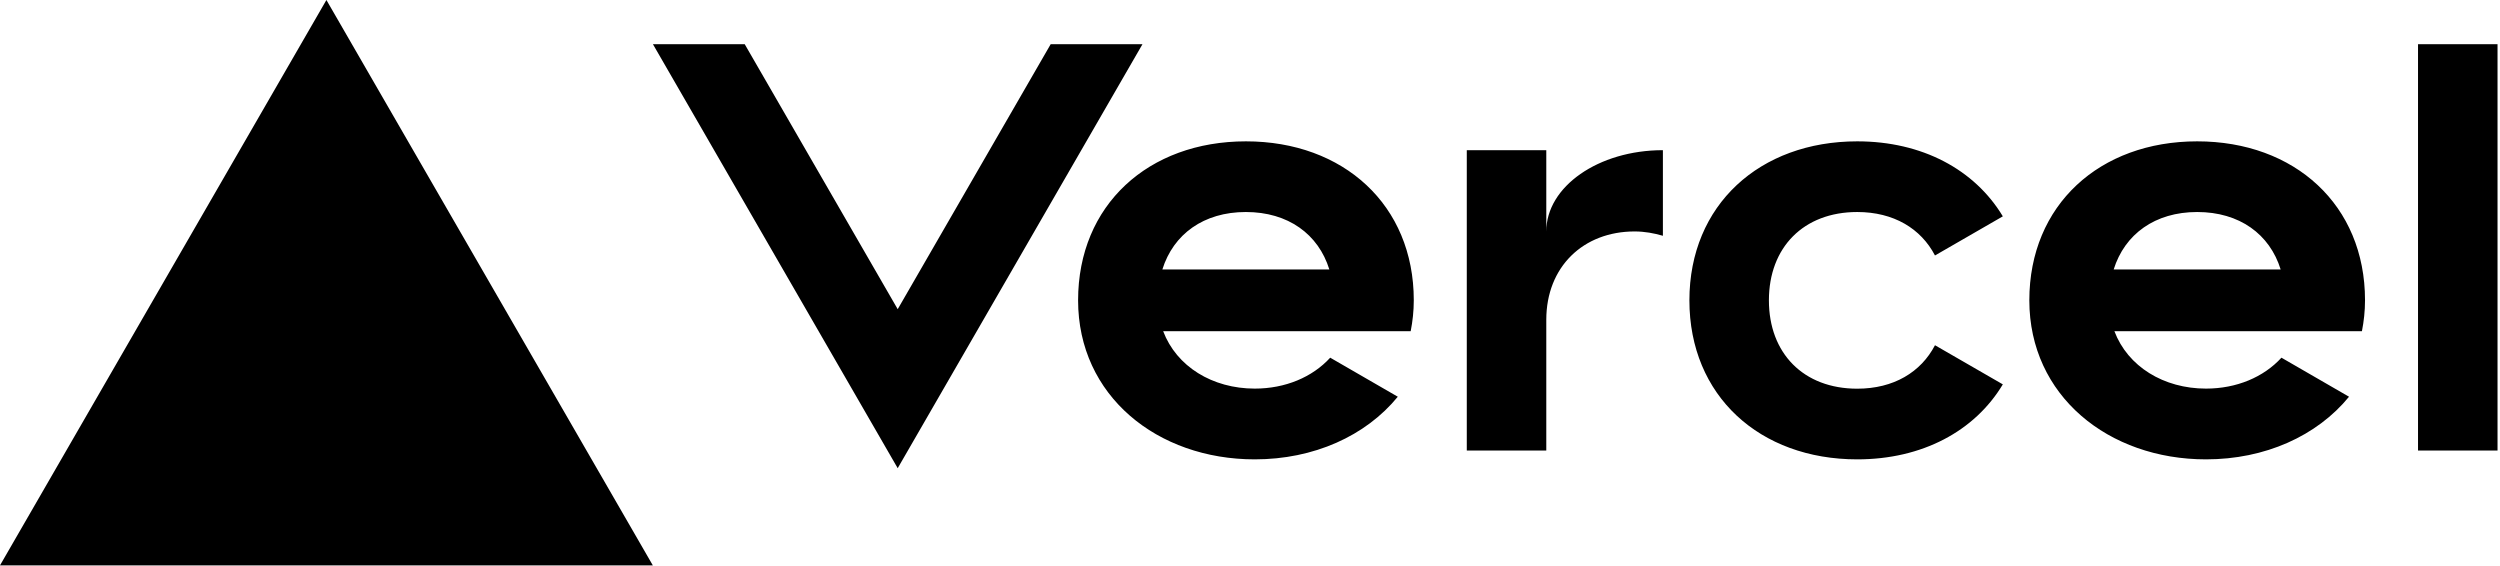
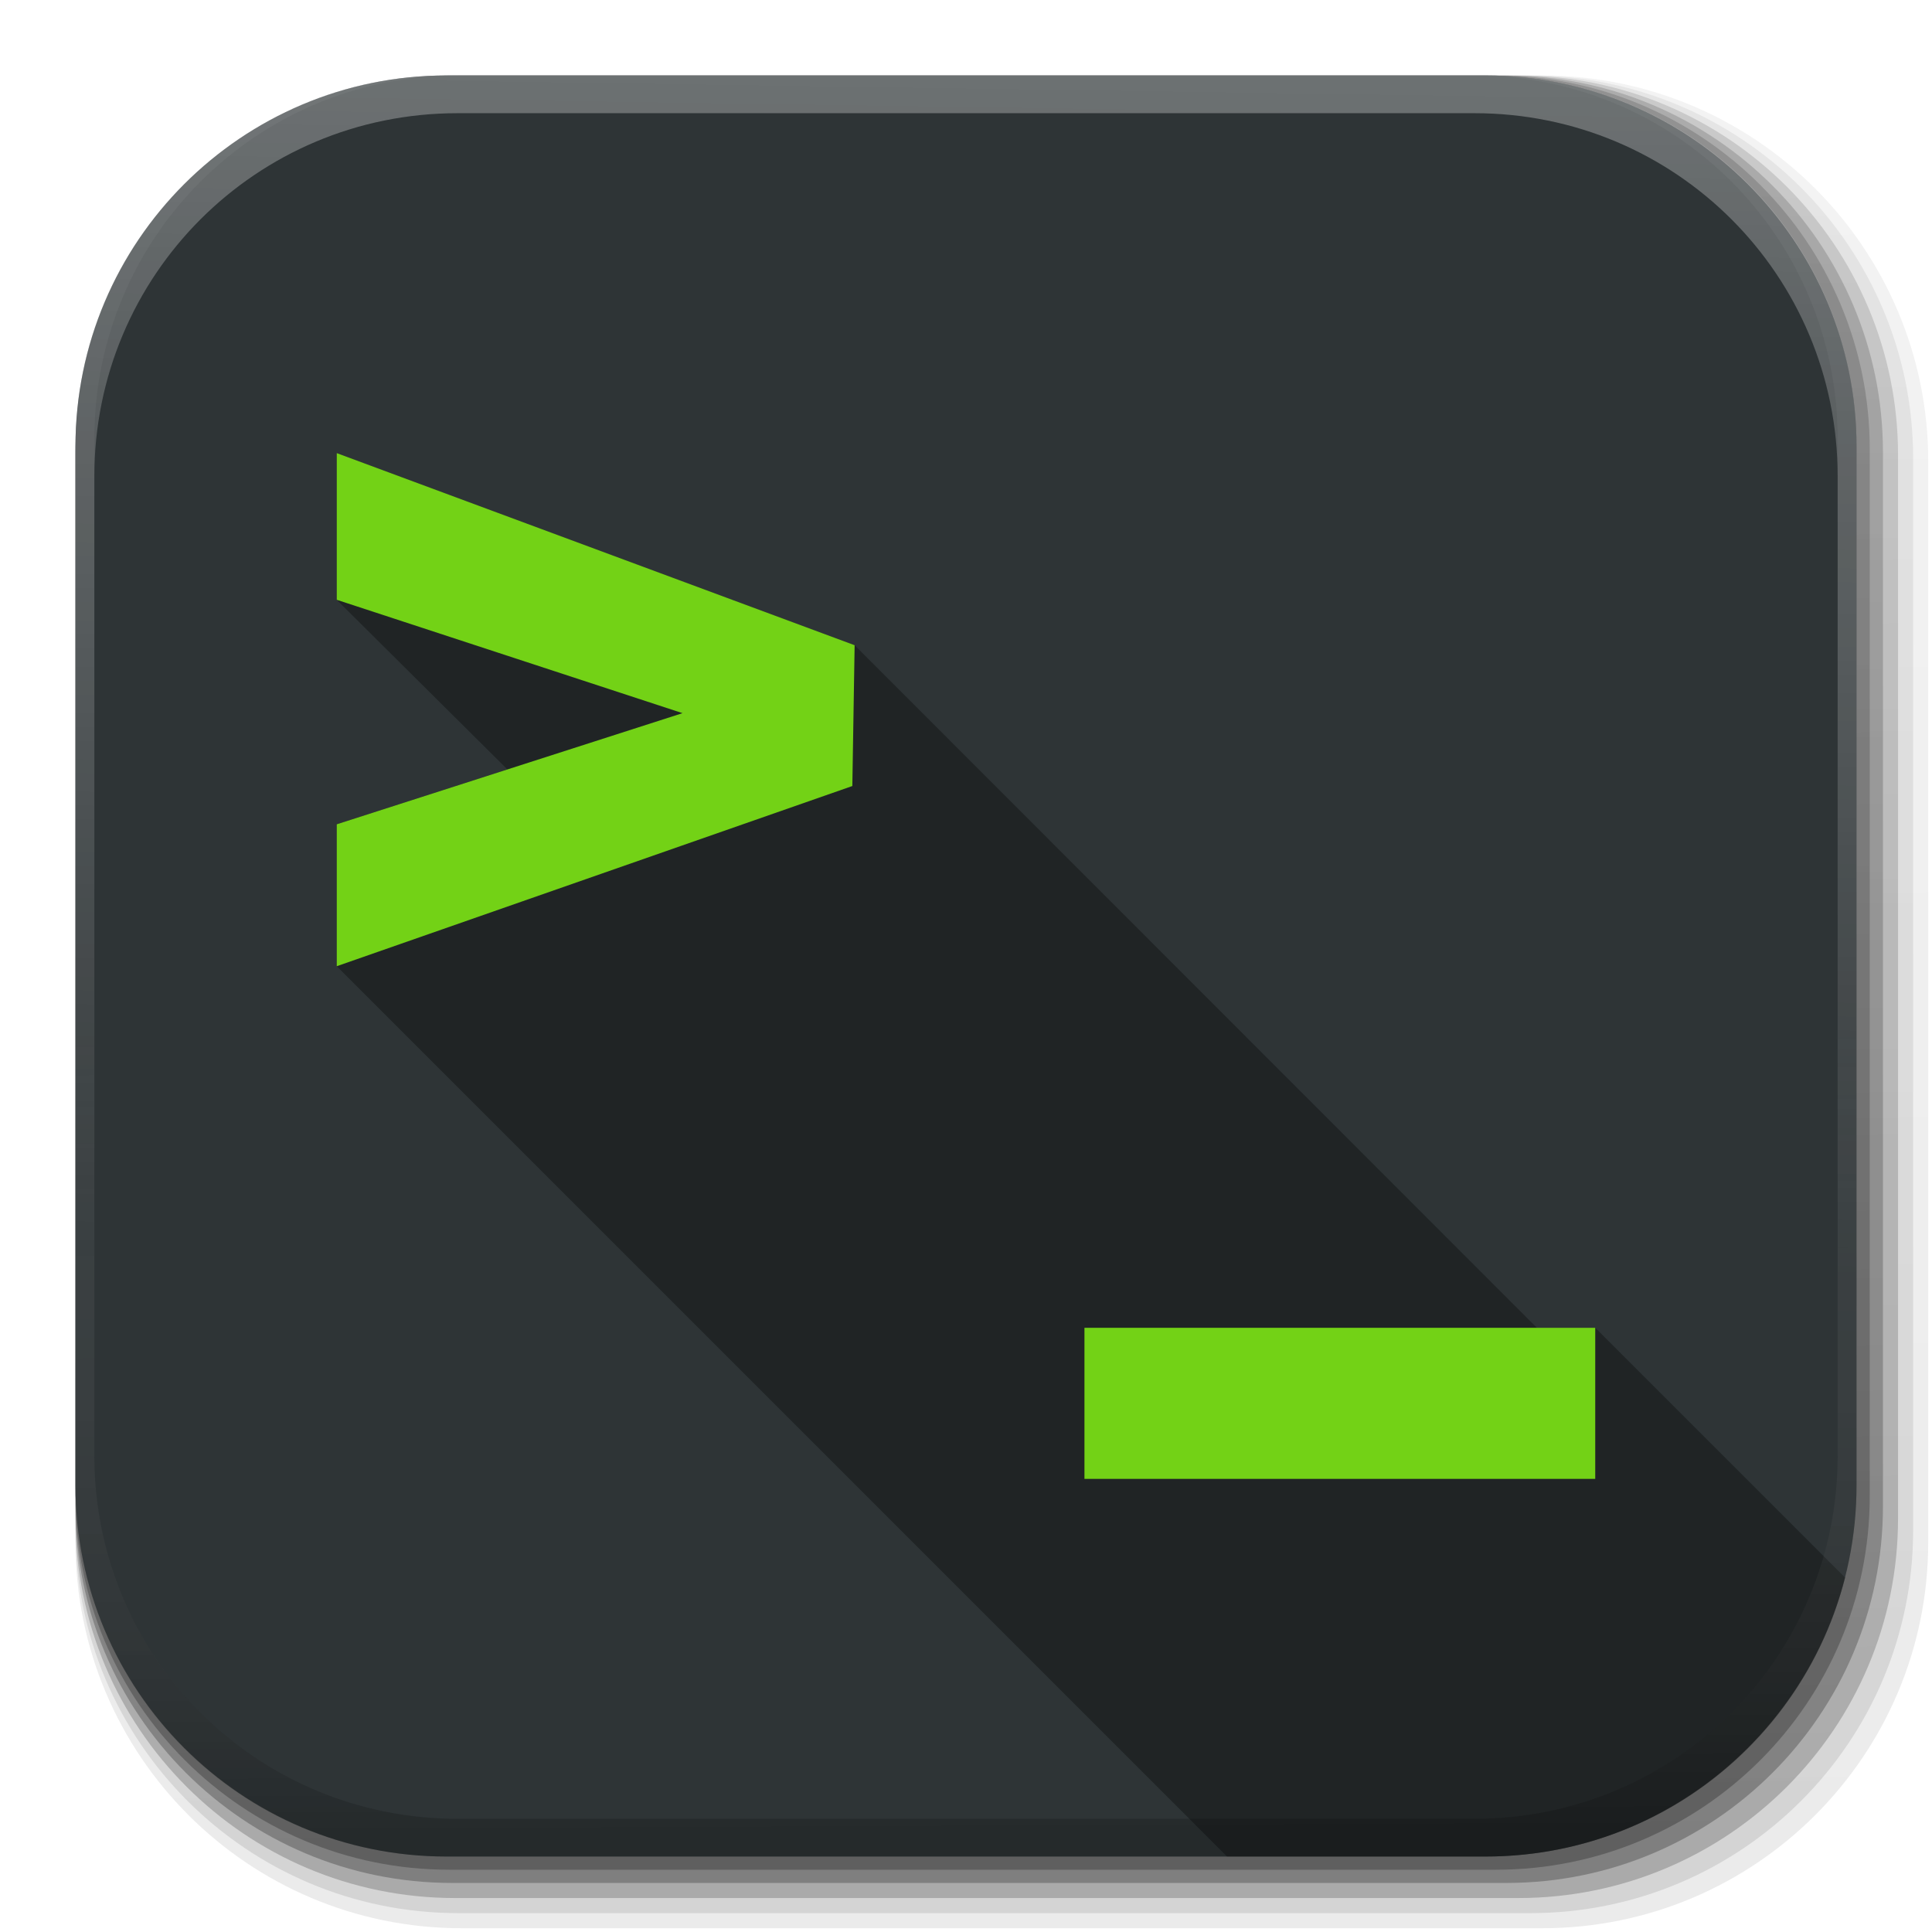
- <svg xmlns="http://www.w3.org/2000/svg" width="283" height="64" viewBox="0 0 283 64" fill="none">
-   <path d="M141.04 16c-11.04 0-19 7.2-19 18s8.96 18 20 18c6.67 0 12.55-2.64 16.19-7.09l-7.65-4.42c-2.02 2.21-5.09 3.5-8.54 3.5-4.79 0-8.86-2.5-10.37-6.5h28.02c.22-1.12.35-2.28.35-3.5 0-10.79-7.96-17.99-19-17.99zm-9.46 14.5c1.25-3.99 4.67-6.5 9.45-6.5 4.79 0 8.21 2.51 9.45 6.5h-18.9zM248.72 16c-11.04 0-19 7.2-19 18s8.96 18 20 18c6.67 0 12.55-2.64 16.19-7.09l-7.65-4.42c-2.02 2.21-5.09 3.5-8.54 3.5-4.79 0-8.86-2.5-10.37-6.5h28.02c.22-1.12.35-2.28.35-3.5 0-10.79-7.96-17.99-19-17.99zm-9.45 14.5c1.25-3.99 4.67-6.5 9.45-6.5 4.79 0 8.21 2.51 9.45 6.5h-18.9zM200.24 34c0 6 3.92 10 10 10 4.12 0 7.21-1.87 8.8-4.92l7.68 4.43c-3.18 5.3-9.14 8.49-16.48 8.49-11.05 0-19-7.2-19-18s7.96-18 19-18c7.34 0 13.29 3.19 16.48 8.49l-7.68 4.43c-1.59-3.05-4.68-4.92-8.8-4.92-6.07 0-10 4-10 10zm82.48-29v46h-9V5h9zM36.95 0L73.9 64H0L36.95 0zm92.38 5l-27.71 48L73.91 5H84.3l17.32 30 17.32-30h10.39zm58.91 12v9.69c-1-.29-2.06-.49-3.2-.49-5.81 0-10 4-10 10V51h-9V17h9v9.2c0-5.08 5.91-9.2 13.2-9.2z" fill="#000" />
+ <svg xmlns="http://www.w3.org/2000/svg" xmlns:xlink="http://www.w3.org/1999/xlink" width="512" height="512" id="svg2" version="1.1">
+   <defs id="defs4">
+     <linearGradient id="linearGradient3849">
+       <stop offset="0" style="stop-color:#525252;stop-opacity:1;" id="stop3851" />
+       <stop offset="1" style="stop-color:#3d3d3d;stop-opacity:1;" id="stop3853" />
+     </linearGradient>
+     <linearGradient y2="48.085" x2="78.466" y1="56.301" x1="64.478" gradientUnits="userSpaceOnUse" id="linearGradient3834">
+       <stop id="stop3836" style="stop-color:#b4b4b4;stop-opacity:1;" offset="0" />
+       <stop offset="1" style="stop-color:#dcdcdc;stop-opacity:1;" id="stop3838" />
+     </linearGradient>
+     <linearGradient id="linearGradient21900" gradientUnits="userSpaceOnUse" x1="64.478" y1="56.301" x2="78.466" y2="48.085">
+       <stop offset="0" style="stop-color:#2d7787;stop-opacity:1;" id="stop21902" />
+       <stop id="stop21912" style="stop-color:#3c9fb4;stop-opacity:1;" offset="0.657" />
+       <stop offset="1" style="stop-color:#64bacc;stop-opacity:1;" id="stop21910" />
+     </linearGradient>
+     <radialGradient xlink:href="#linearGradient3834" id="radialGradient3850" gradientUnits="userSpaceOnUse" gradientTransform="matrix(0.6924617,0.05092335,-0.0509484,0.6928022,-458.2293,60.60656)" cx="255.994" cy="256" fx="255.994" fy="256" r="216" />
+     <linearGradient xlink:href="#circle53_2_-7" id="linearGradient28146" x1="-297.389" y1="35" x2="-301.881" y2="467" gradientUnits="userSpaceOnUse" spreadMethod="pad" />
+     <linearGradient id="circle53_2_-7" gradientUnits="userSpaceOnUse" x1="-175.667" y1="582.198" x2="-175.667" y2="581.436" gradientTransform="matrix(82,0,0,-82,14489.971,47794.699)">
+       <stop offset="0" style="stop-color:#81B4E0" id="stop23-0" />
+       <stop offset="1" style="stop-color:#0C5A94" id="stop25-1" />
+     </linearGradient>
+     <linearGradient y2="581.436" x2="-175.667" y1="582.198" x1="-175.667" gradientTransform="matrix(153.9433,0,0,-154.0595,27298.791,89890.334)" gradientUnits="userSpaceOnUse" id="linearGradient3069" xlink:href="#circle53_2_-7" />
+     <linearGradient xlink:href="#linearGradient21900" id="linearGradient28182" gradientUnits="userSpaceOnUse" x1="-293.038" y1="467" x2="-295.136" y2="175.068" gradientTransform="translate(550.0062,4.999996)" />
+     <linearGradient xlink:href="#circle53_2_" id="linearGradient4469" gradientUnits="userSpaceOnUse" gradientTransform="matrix(211.9635,0,0,-211.9635,37491.427,123580.79)" x1="-175.667" y1="582.198" x2="-175.667" y2="581.436" />
+     <linearGradient id="circle53_2_" gradientUnits="userSpaceOnUse" x1="-175.667" y1="582.198" x2="-175.667" y2="581.436" gradientTransform="matrix(82,0,0,-82,14489.971,47794.699)">
+       <stop offset="0" style="stop-color:#81B4E0" id="stop23" />
+       <stop offset="1" style="stop-color:#0C5A94" id="stop25" />
+     </linearGradient>
+     <radialGradient xlink:href="#linearGradient3834" id="radialGradient3800" gradientUnits="userSpaceOnUse" gradientTransform="matrix(0.6924617,0.05092335,-0.0509484,0.6928022,-458.2293,60.60656)" cx="255.994" cy="256" fx="255.994" fy="256" r="216" />
+     <linearGradient xlink:href="#circle53_2_-7" id="linearGradient3802" gradientUnits="userSpaceOnUse" spreadMethod="pad" x1="-297.389" y1="35" x2="-301.881" y2="467" />
+     <linearGradient xlink:href="#circle53_2_-7" id="linearGradient3806" gradientUnits="userSpaceOnUse" spreadMethod="pad" x1="-297.389" y1="35" x2="-301.881" y2="467" gradientTransform="translate(550.0062,4.999996)" />
+     <radialGradient xlink:href="#linearGradient3834" id="radialGradient3809" gradientUnits="userSpaceOnUse" gradientTransform="matrix(1.000738,0.00615701,-0.00615247,1,1.392249,-1.576156)" cx="255.994" cy="256" fx="255.994" fy="256" r="216" />
+     <radialGradient xlink:href="#linearGradient3834" id="radialGradient3239" gradientUnits="userSpaceOnUse" gradientTransform="matrix(1.000738,0.00615701,-0.00615247,1,1.392249,-1.576156)" cx="255.994" cy="256" fx="255.994" fy="256" r="216" />
+     <linearGradient xlink:href="#linearGradient4487" id="linearGradient4082" gradientUnits="userSpaceOnUse" gradientTransform="translate(-146.2203,369.0885)" x1="1006.104" y1="476.26" x2="1011.953" y2="251.661" />
+     <linearGradient id="linearGradient4487">
+       <stop id="stop4489" style="stop-color:#000000;stop-opacity:1" offset="0" />
+       <stop id="stop4491" style="stop-color:#000000;stop-opacity:0" offset="1" />
+     </linearGradient>
+     <linearGradient xlink:href="#linearGradient3737" id="linearGradient4084" gradientUnits="userSpaceOnUse" gradientTransform="translate(778.5998,-360.5596)" x1="993.439" y1="51.512" x2="988.786" y2="363.738" />
+     <linearGradient id="linearGradient3737">
+       <stop id="stop3739" style="stop-color:#ffffff;stop-opacity:1" offset="0" />
+       <stop id="stop3741" style="stop-color:#ffffff;stop-opacity:0" offset="1" />
+     </linearGradient>
+     <linearGradient xlink:href="#linearGradient4046" id="linearGradient4086" gradientUnits="userSpaceOnUse" x1="1764.649" y1="155.597" x2="1763.69" y2="-55.941" />
+     <linearGradient id="linearGradient4046">
+       <stop id="stop4048" style="stop-color:#000000;stop-opacity:1;" offset="0" />
+       <stop id="stop4050" style="stop-color:#ffffff;stop-opacity:0.2" offset="1" />
+     </linearGradient>
+     <linearGradient xlink:href="#ButtonShadow-0-1-1" id="linearGradient4110" gradientUnits="userSpaceOnUse" gradientTransform="matrix(1.023305,0,0,1.023305,-823.777,592.8376)" x1="1012.513" y1="484.417" x2="1006.808" y2="20.626" />
+     <linearGradient x1="45.448" y1="92.54" x2="45.448" y2="7.017" id="ButtonShadow-0-1-1" gradientUnits="userSpaceOnUse" gradientTransform="matrix(1.005865,0,0,0.994169,100,0)">
+       <stop id="stop3750-8-9-3" style="stop-color:#000000;stop-opacity:1" offset="0" />
+       <stop id="stop3752-5-6-4" style="stop-color:#000000;stop-opacity:0.588" offset="1" />
+     </linearGradient>
+     <linearGradient xlink:href="#ButtonShadow-0-1-1" id="linearGradient4112" gradientUnits="userSpaceOnUse" gradientTransform="matrix(1.040254,0,0,1.040254,-837.9512,592.5182)" x1="1012.513" y1="484.417" x2="1006.808" y2="20.626" />
+     <linearGradient x1="45.448" y1="92.54" x2="45.448" y2="7.017" id="linearGradient3442" gradientUnits="userSpaceOnUse" gradientTransform="matrix(1.005865,0,0,0.994169,100,0)">
+       <stop id="stop3444" style="stop-color:#000000;stop-opacity:1" offset="0" />
+       <stop id="stop3446" style="stop-color:#000000;stop-opacity:0.588" offset="1" />
+     </linearGradient>
+     <linearGradient xlink:href="#ButtonShadow-0-1-1" id="linearGradient4114" gradientUnits="userSpaceOnUse" gradientTransform="matrix(1.03178,0,0,1.03178,-830.8641,592.6779)" x1="1012.513" y1="484.417" x2="1006.808" y2="20.626" />
+     <linearGradient x1="45.448" y1="92.54" x2="45.448" y2="7.017" id="linearGradient3449" gradientUnits="userSpaceOnUse" gradientTransform="matrix(1.005865,0,0,0.994169,100,0)">
+       <stop id="stop3451" style="stop-color:#000000;stop-opacity:1" offset="0" />
+       <stop id="stop3453" style="stop-color:#000000;stop-opacity:0.588" offset="1" />
+     </linearGradient>
+     <linearGradient xlink:href="#ButtonShadow-0-1-1" id="linearGradient4116" gradientUnits="userSpaceOnUse" gradientTransform="matrix(1.01483,0,0,1.01483,-816.69,592.9972)" x1="1012.513" y1="484.417" x2="1006.808" y2="20.626" />
+     <linearGradient x1="45.448" y1="92.54" x2="45.448" y2="7.017" id="linearGradient3456" gradientUnits="userSpaceOnUse" gradientTransform="matrix(1.005865,0,0,0.994169,100,0)">
+       <stop id="stop3458" style="stop-color:#000000;stop-opacity:1" offset="0" />
+       <stop id="stop3460" style="stop-color:#000000;stop-opacity:0.588" offset="1" />
+     </linearGradient>
+     <linearGradient xlink:href="#ButtonShadow-0-1-1" id="linearGradient4118" gradientUnits="userSpaceOnUse" gradientTransform="matrix(1.007415,0,0,1.007415,-810.4888,593.1369)" x1="1012.513" y1="484.417" x2="1006.808" y2="20.626" />
+     <linearGradient x1="45.448" y1="92.54" x2="45.448" y2="7.017" id="linearGradient3463" gradientUnits="userSpaceOnUse" gradientTransform="matrix(1.005865,0,0,0.994169,100,0)">
+       <stop id="stop3465" style="stop-color:#000000;stop-opacity:1" offset="0" />
+       <stop id="stop3467" style="stop-color:#000000;stop-opacity:0.588" offset="1" />
+     </linearGradient>
+     <linearGradient y2="20.626" x2="1006.808" y1="484.417" x1="1012.513" gradientTransform="matrix(1.007415,0,0,1.007415,-810.4888,593.1369)" gradientUnits="userSpaceOnUse" id="linearGradient3475" xlink:href="#ButtonShadow-0-1-1" />
+     <linearGradient x1="45.448" y1="92.54" x2="45.448" y2="7.017" id="ButtonShadow" gradientUnits="userSpaceOnUse" gradientTransform="scale(1.005865,0.994169)">
+       <stop id="stop3750" style="stop-color:#000000;stop-opacity:1" offset="0" />
+       <stop id="stop3752" style="stop-color:#000000;stop-opacity:0.588" offset="1" />
+     </linearGradient>
+     <filter color-interpolation-filters="sRGB" id="filter3174">
+       <feGaussianBlur id="feGaussianBlur3176" stdDeviation="1.71" />
+     </filter>
+     <radialGradient cx="47.098" cy="78.287" r="38.957" fx="47.098" fy="78.287" id="radialGradient3205" xlink:href="#linearGradient3224" gradientUnits="userSpaceOnUse" gradientTransform="matrix(1.383005,-1.0350102e-8,0,1.312393,-18.03892,-24.21873)" />
+     <linearGradient id="linearGradient3224">
+       <stop id="stop3226" style="stop-color:#5a5361;stop-opacity:1;" offset="0" />
+       <stop id="stop3228" style="stop-color:#1e1e1e;stop-opacity:1;" offset="1" />
+     </linearGradient>
+     <linearGradient x1="48" y1="90" x2="48" y2="5.988" id="linearGradient3427" xlink:href="#linearGradient3187" gradientUnits="userSpaceOnUse" />
+     <linearGradient id="linearGradient3187">
+       <stop id="stop3189" style="stop-color:#b4b4b4;stop-opacity:1" offset="0" />
+       <stop id="stop3191" style="stop-color:#e6e6e6;stop-opacity:1" offset="1" />
+     </linearGradient>
+     <linearGradient xlink:href="#linearGradient3187" id="linearGradient3145" gradientUnits="userSpaceOnUse" x1="48" y1="90" x2="48" y2="5.988" />
+     <radialGradient xlink:href="#linearGradient3224" id="radialGradient3167" gradientUnits="userSpaceOnUse" gradientTransform="matrix(8.364761,-5.3161446e-8,0,6.740874,660.8532,-135.0784)" cx="47.098" cy="78.287" fx="47.098" fy="78.287" r="38.957" />
+     <radialGradient xlink:href="#linearGradient3224" id="radialGradient3173" gradientUnits="userSpaceOnUse" gradientTransform="matrix(1.093399,0.0067271,-0.00672214,1.092593,643.912,108.9245)" cx="253.45" cy="437.236" fx="253.45" fy="437.236" r="216" />
+     <linearGradient xlink:href="#ButtonShadow-0-1-1-4" id="linearGradient4114-3" gradientUnits="userSpaceOnUse" gradientTransform="matrix(1.03178,0,0,1.03178,-830.8641,592.6779)" x1="1012.513" y1="484.417" x2="1006.808" y2="20.626" />
+     <linearGradient x1="45.448" y1="92.54" x2="45.448" y2="7.017" id="ButtonShadow-0-1-1-4" gradientUnits="userSpaceOnUse" gradientTransform="matrix(1.005865,0,0,0.994169,100,0)">
+       <stop id="stop3750-8-9-3-1" style="stop-color:#000000;stop-opacity:1" offset="0" />
+       <stop id="stop3752-5-6-4-0" style="stop-color:#000000;stop-opacity:0.588" offset="1" />
+     </linearGradient>
+     <linearGradient xlink:href="#ButtonShadow-0-1-1-4" id="linearGradient4112-6" gradientUnits="userSpaceOnUse" gradientTransform="matrix(1.040254,0,0,1.040254,-837.9512,592.5182)" x1="1012.513" y1="484.417" x2="1006.808" y2="20.626" />
+     <linearGradient x1="45.448" y1="92.54" x2="45.448" y2="7.017" id="linearGradient3339" gradientUnits="userSpaceOnUse" gradientTransform="matrix(1.005865,0,0,0.994169,100,0)">
+       <stop id="stop3341" style="stop-color:#000000;stop-opacity:1" offset="0" />
+       <stop id="stop3343" style="stop-color:#000000;stop-opacity:0.588" offset="1" />
+     </linearGradient>
+     <linearGradient xlink:href="#ButtonShadow-0-1-1-4" id="linearGradient4110-0" gradientUnits="userSpaceOnUse" gradientTransform="matrix(1.023305,0,0,1.023305,-823.777,592.8376)" x1="1012.513" y1="484.417" x2="1006.808" y2="20.626" />
+     <linearGradient x1="45.448" y1="92.54" x2="45.448" y2="7.017" id="linearGradient3346" gradientUnits="userSpaceOnUse" gradientTransform="matrix(1.005865,0,0,0.994169,100,0)">
+       <stop id="stop3348" style="stop-color:#000000;stop-opacity:1" offset="0" />
+       <stop id="stop3350" style="stop-color:#000000;stop-opacity:0.588" offset="1" />
+     </linearGradient>
+     <linearGradient xlink:href="#ButtonShadow-0-1-1-4" id="linearGradient4116-4" gradientUnits="userSpaceOnUse" gradientTransform="matrix(1.01483,0,0,1.01483,-816.69,592.9972)" x1="1012.513" y1="484.417" x2="1006.808" y2="20.626" />
+     <linearGradient x1="45.448" y1="92.54" x2="45.448" y2="7.017" id="linearGradient3353" gradientUnits="userSpaceOnUse" gradientTransform="matrix(1.005865,0,0,0.994169,100,0)">
+       <stop id="stop3355" style="stop-color:#000000;stop-opacity:1" offset="0" />
+       <stop id="stop3357" style="stop-color:#000000;stop-opacity:0.588" offset="1" />
+     </linearGradient>
+     <linearGradient y2="20.626" x2="1006.808" y1="484.417" x1="1012.513" gradientTransform="matrix(1.007415,0,0,1.007415,-810.4888,593.1369)" gradientUnits="userSpaceOnUse" id="linearGradient3463-2" xlink:href="#ButtonShadow-0-1-1-4" />
+     <linearGradient x1="45.448" y1="92.54" x2="45.448" y2="7.017" id="linearGradient3360" gradientUnits="userSpaceOnUse" gradientTransform="matrix(1.005865,0,0,0.994169,100,0)">
+       <stop id="stop3362" style="stop-color:#000000;stop-opacity:1" offset="0" />
+       <stop id="stop3364" style="stop-color:#000000;stop-opacity:0.588" offset="1" />
+     </linearGradient>
+     <linearGradient y2="20.626" x2="1006.808" y1="484.417" x1="1012.513" gradientTransform="matrix(1.007415,0,0,1.007415,-810.4888,593.1369)" gradientUnits="userSpaceOnUse" id="linearGradient3372" xlink:href="#ButtonShadow-0-1-1-4" />
+     <linearGradient xlink:href="#ButtonShadow-0-1-1-5" id="linearGradient4114-2" gradientUnits="userSpaceOnUse" gradientTransform="matrix(1.03178,0,0,1.03178,-830.8641,592.6779)" x1="1012.513" y1="484.417" x2="1006.808" y2="20.626" />
+     <linearGradient x1="45.448" y1="92.54" x2="45.448" y2="7.017" id="ButtonShadow-0-1-1-5" gradientUnits="userSpaceOnUse" gradientTransform="matrix(1.005865,0,0,0.994169,100,0)">
+       <stop id="stop3750-8-9-3-6" style="stop-color:#000000;stop-opacity:1" offset="0" />
+       <stop id="stop3752-5-6-4-2" style="stop-color:#000000;stop-opacity:0.588" offset="1" />
+     </linearGradient>
+     <linearGradient xlink:href="#ButtonShadow-0-1-1-5" id="linearGradient4112-2" gradientUnits="userSpaceOnUse" gradientTransform="matrix(1.040254,0,0,1.040254,-837.9512,592.5182)" x1="1012.513" y1="484.417" x2="1006.808" y2="20.626" />
+     <linearGradient x1="45.448" y1="92.54" x2="45.448" y2="7.017" id="linearGradient5292" gradientUnits="userSpaceOnUse" gradientTransform="matrix(1.005865,0,0,0.994169,100,0)">
+       <stop id="stop5294" style="stop-color:#000000;stop-opacity:1" offset="0" />
+       <stop id="stop5296" style="stop-color:#000000;stop-opacity:0.588" offset="1" />
+     </linearGradient>
+     <linearGradient xlink:href="#ButtonShadow-0-1-1-5" id="linearGradient4110-6" gradientUnits="userSpaceOnUse" gradientTransform="matrix(1.023305,0,0,1.023305,-823.777,592.8376)" x1="1012.513" y1="484.417" x2="1006.808" y2="20.626" />
+     <linearGradient x1="45.448" y1="92.54" x2="45.448" y2="7.017" id="linearGradient5299" gradientUnits="userSpaceOnUse" gradientTransform="matrix(1.005865,0,0,0.994169,100,0)">
+       <stop id="stop5301" style="stop-color:#000000;stop-opacity:1" offset="0" />
+       <stop id="stop5303" style="stop-color:#000000;stop-opacity:0.588" offset="1" />
+     </linearGradient>
+     <linearGradient xlink:href="#ButtonShadow-0-1-1-5" id="linearGradient4116-6" gradientUnits="userSpaceOnUse" gradientTransform="matrix(1.01483,0,0,1.01483,-816.69,592.9972)" x1="1012.513" y1="484.417" x2="1006.808" y2="20.626" />
+     <linearGradient x1="45.448" y1="92.54" x2="45.448" y2="7.017" id="linearGradient5306" gradientUnits="userSpaceOnUse" gradientTransform="matrix(1.005865,0,0,0.994169,100,0)">
+       <stop id="stop5308" style="stop-color:#000000;stop-opacity:1" offset="0" />
+       <stop id="stop5310" style="stop-color:#000000;stop-opacity:0.588" offset="1" />
+     </linearGradient>
+     <linearGradient y2="20.626" x2="1006.808" y1="484.417" x1="1012.513" gradientTransform="matrix(1.007415,0,0,1.007415,-810.4888,593.1369)" gradientUnits="userSpaceOnUse" id="linearGradient3372-6" xlink:href="#ButtonShadow-0-1-1-5" />
+     <linearGradient x1="45.448" y1="92.54" x2="45.448" y2="7.017" id="linearGradient5313" gradientUnits="userSpaceOnUse" gradientTransform="matrix(1.005865,0,0,0.994169,100,0)">
+       <stop id="stop5315" style="stop-color:#000000;stop-opacity:1" offset="0" />
+       <stop id="stop5317" style="stop-color:#000000;stop-opacity:0.588" offset="1" />
+     </linearGradient>
+     <linearGradient xlink:href="#linearGradient4487-3" id="linearGradient4082-9" gradientUnits="userSpaceOnUse" gradientTransform="translate(-146.2203,369.0885)" x1="1016.104" y1="476.26" x2="1011.953" y2="251.661" />
+     <linearGradient id="linearGradient4487-3">
+       <stop id="stop4489-6" style="stop-color:#000000;stop-opacity:1" offset="0" />
+       <stop id="stop4491-5" style="stop-color:#000000;stop-opacity:0" offset="1" />
+     </linearGradient>
+     <linearGradient xlink:href="#linearGradient3737-2" id="linearGradient4084-2" gradientUnits="userSpaceOnUse" gradientTransform="translate(778.5998,-360.5596)" x1="993.439" y1="51.512" x2="988.786" y2="363.738" />
+     <linearGradient id="linearGradient3737-2">
+       <stop id="stop3739-9" style="stop-color:#ffffff;stop-opacity:1" offset="0" />
+       <stop id="stop3741-9" style="stop-color:#ffffff;stop-opacity:0" offset="1" />
+     </linearGradient>
+     <linearGradient xlink:href="#linearGradient4046-3" id="linearGradient4086-4" gradientUnits="userSpaceOnUse" x1="1764.649" y1="155.597" x2="1763.69" y2="-55.941" />
+     <linearGradient id="linearGradient4046-3">
+       <stop id="stop4048-8" style="stop-color:#000000;stop-opacity:1;" offset="0" />
+       <stop id="stop4050-0" style="stop-color:#ffffff;stop-opacity:0.2" offset="1" />
+     </linearGradient>
+     <linearGradient y2="20.626" x2="1006.808" y1="484.417" x1="1012.513" gradientTransform="matrix(1.007415,0,0,1.007415,-810.4888,593.1369)" gradientUnits="userSpaceOnUse" id="linearGradient5342" xlink:href="#ButtonShadow-0-1-1-5" />
+   </defs>
+   <g id="layer1" transform="translate(0,-540.3622)" />
+   <g id="g27124" />
+   <g id="g8997">
+     <g transform="translate(-11.98512,-592.1172)" id="g4103-4">
+       <rect style="opacity:0.1;color:#000000;fill:url(#linearGradient4114-2);fill-opacity:1;fill-rule:nonzero;stroke:none;stroke-width:1.5;marker:none;visibility:visible;display:inline;overflow:visible;enable-background:accumulate" id="rect6187-0" width="487" height="487" x="31.985" y="612.117" ry="101.458" />
+       <rect ry="102.292" y="612.117" x="31.985" height="491" width="491" id="rect6191-1" style="opacity:0.08;color:#000000;fill:url(#linearGradient4112-2);fill-opacity:1;fill-rule:nonzero;stroke:none;stroke-width:1.5;marker:none;visibility:visible;display:inline;overflow:visible;enable-background:accumulate" />
+       <rect ry="100.625" y="612.117" x="31.985" height="483" width="483" id="rect6183-3" style="opacity:0.2;color:#000000;fill:url(#linearGradient4110-6);fill-opacity:1;fill-rule:nonzero;stroke:none;stroke-width:1.5;marker:none;visibility:visible;display:inline;overflow:visible;enable-background:accumulate" />
+       <rect style="opacity:0.25;color:#000000;fill:url(#linearGradient4116-6);fill-opacity:1;fill-rule:nonzero;stroke:none;stroke-width:1.5;marker:none;visibility:visible;display:inline;overflow:visible;enable-background:accumulate" id="rect6179-1" width="479" height="479" x="31.985" y="612.117" ry="99.792" />
+       <rect ry="99.062" y="612.117" x="31.985" height="475.5" width="475.5" id="rect5574-0" style="opacity:0.25;color:#000000;fill:url(#linearGradient5342);fill-opacity:1;fill-rule:nonzero;stroke:none;stroke-width:1.5;marker:none;visibility:visible;display:inline;overflow:visible;enable-background:accumulate" />
+     </g>
+     <g id="g18198">
+       <rect style="color:#000000;fill:#2e3436;fill-opacity:1;fill-rule:nonzero;stroke:none;stroke-width:1.5;marker:none;visibility:visible;display:inline;overflow:visible;enable-background:accumulate" id="rect3830" width="472" height="472" x="20" y="20" ry="98.333" />
+       <path style="font-size:48px;font-style:normal;font-variant:normal;font-weight:bold;font-stretch:normal;text-align:start;line-height:125%;writing-mode:lr-tb;text-anchor:start;fill:#000000;fill-opacity:0.314;stroke:none;display:inline;font-family:MgOpen Canonica;-inkscape-font-specification:MgOpen Canonica Bold" d="M 89.25 120.094 L 89.25 158.969 C 89.25 158.955 134.438 203.875 134.438 203.875 L 134.438 203.906 L 89.25 218.438 L 89.25 256.062 C 89.25 256.058 212.418 379.229 325.188 492 L 393.656 492 C 439.7 492 478.166 460.685 488.969 418.094 L 422.75 351.875 L 407.281 351.875 L 226.5 171 L 89.25 120.094 z " id="path7719" />
+       <g id="g3169" transform="translate(-666.9616,-142.4113)">
+         <path d="m 756.208,262.494 0,38.87 91.627,30.041 -91.627,29.452 0,37.609 136.631,-47.751 0.609,-37.316 -137.241,-50.907 z" id="path3213" style="font-size:48px;font-style:normal;font-variant:normal;font-weight:bold;font-stretch:normal;text-align:start;line-height:125%;writing-mode:lr-tb;text-anchor:start;fill:#73d216;fill-opacity:1;stroke:none;display:inline;font-family:MgOpen Canonica;-inkscape-font-specification:MgOpen Canonica Bold" />
+         <path d="m 954.353,494.293 0,40.035 135.362,0 0,-40.035 -135.362,0 z" id="path3557" style="font-size:48px;font-style:normal;font-variant:normal;font-weight:bold;font-stretch:normal;text-align:start;line-height:125%;writing-mode:lr-tb;text-anchor:start;fill:#73d216;fill-opacity:1;stroke:none;display:inline;font-family:MgOpen Canonica;-inkscape-font-specification:MgOpen Canonica Bold" />
+       </g>
+     </g>
+     <g transform="translate(-605.5194,-353.9683)" id="g4076">
+       <g id="g4038" transform="translate(-926.6676,684.3845)">
+         <path id="rect6809-2" d="m 1650.499,-310.416 c -54.477,0 -98.312,43.836 -98.312,98.312 l 0,275.344 c 0,54.477 43.836,98.344 98.312,98.344 l 2.938,0 c -53.322,0 -96.25,-42.928 -96.25,-96.25 l 0,-269.5 c 0,-53.322 42.928,-96.25 96.25,-96.25 l 269.5,0 c 53.322,0 96.25,42.928 96.25,96.25 l 0,269.5 c 0,53.323 -42.928,96.25 -96.25,96.25 l 2.906,0 c 54.477,0 98.344,-43.867 98.344,-98.344 l 0,-275.344 c 0,-54.477 -43.867,-98.312 -98.344,-98.312 l -275.344,0 z" style="opacity:0.3;color:#000000;fill:url(#linearGradient4084);fill-opacity:1;fill-rule:nonzero;stroke:none;stroke-width:1.5;marker:none;visibility:visible;display:inline;overflow:visible;enable-background:accumulate" />
+         <path style="opacity:0.2;color:#000000;fill:url(#linearGradient4086);fill-opacity:1;fill-rule:nonzero;stroke:none;stroke-width:1.5;marker:none;visibility:visible;display:inline;overflow:visible;enable-background:accumulate" d="m 1650.499,161.584 c -54.477,0 -98.312,-43.836 -98.312,-98.313 l 0,-275.344 c 0,-54.477 43.836,-98.344 98.312,-98.344 l 2.938,0 c -53.322,0 -96.25,42.928 -96.25,96.25 l 0,269.5 c 0,53.323 42.928,96.25 96.25,96.25 l 269.5,0 c 53.322,0 96.25,-42.928 96.25,-96.25 l 0,-269.5 c 0,-53.322 -42.928,-96.25 -96.25,-96.25 l 2.906,0 c 54.477,0 98.344,43.867 98.344,98.344 l 0,275.344 c 0,54.477 -43.867,98.313 -98.344,98.313 l -275.344,0 z" id="path3981" />
+       </g>
+     </g>
+   </g>
+   <g id="layer4" style="display:inline" transform="matrix(6.048249,0,0,5.136321,1281.957,109.3168)" />
</svg>
